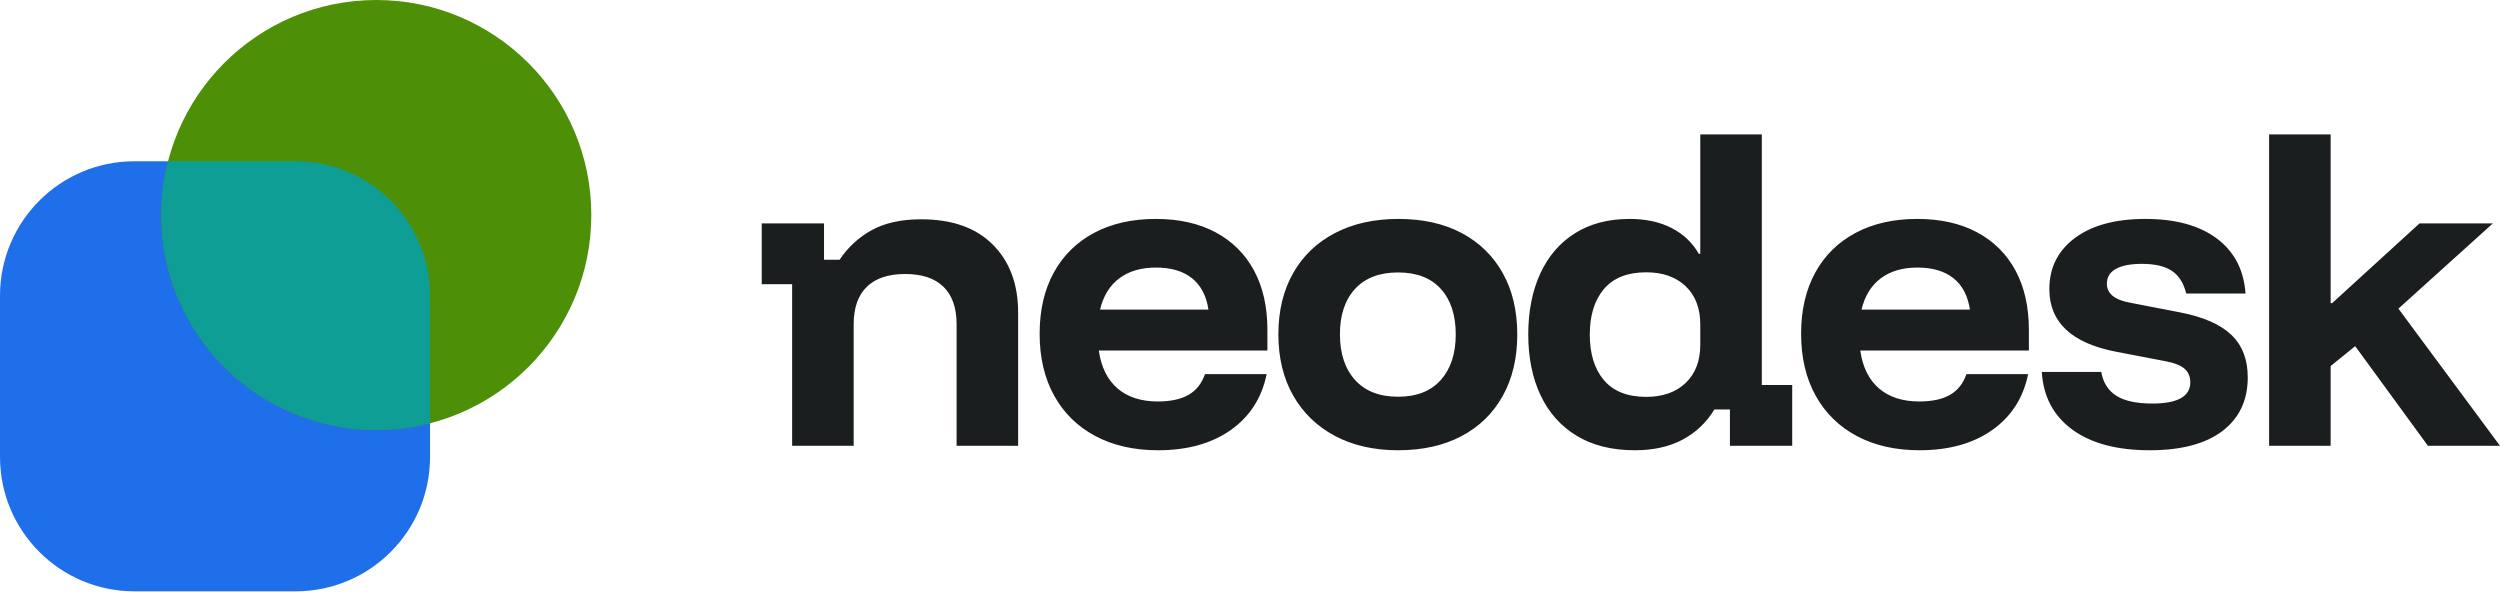
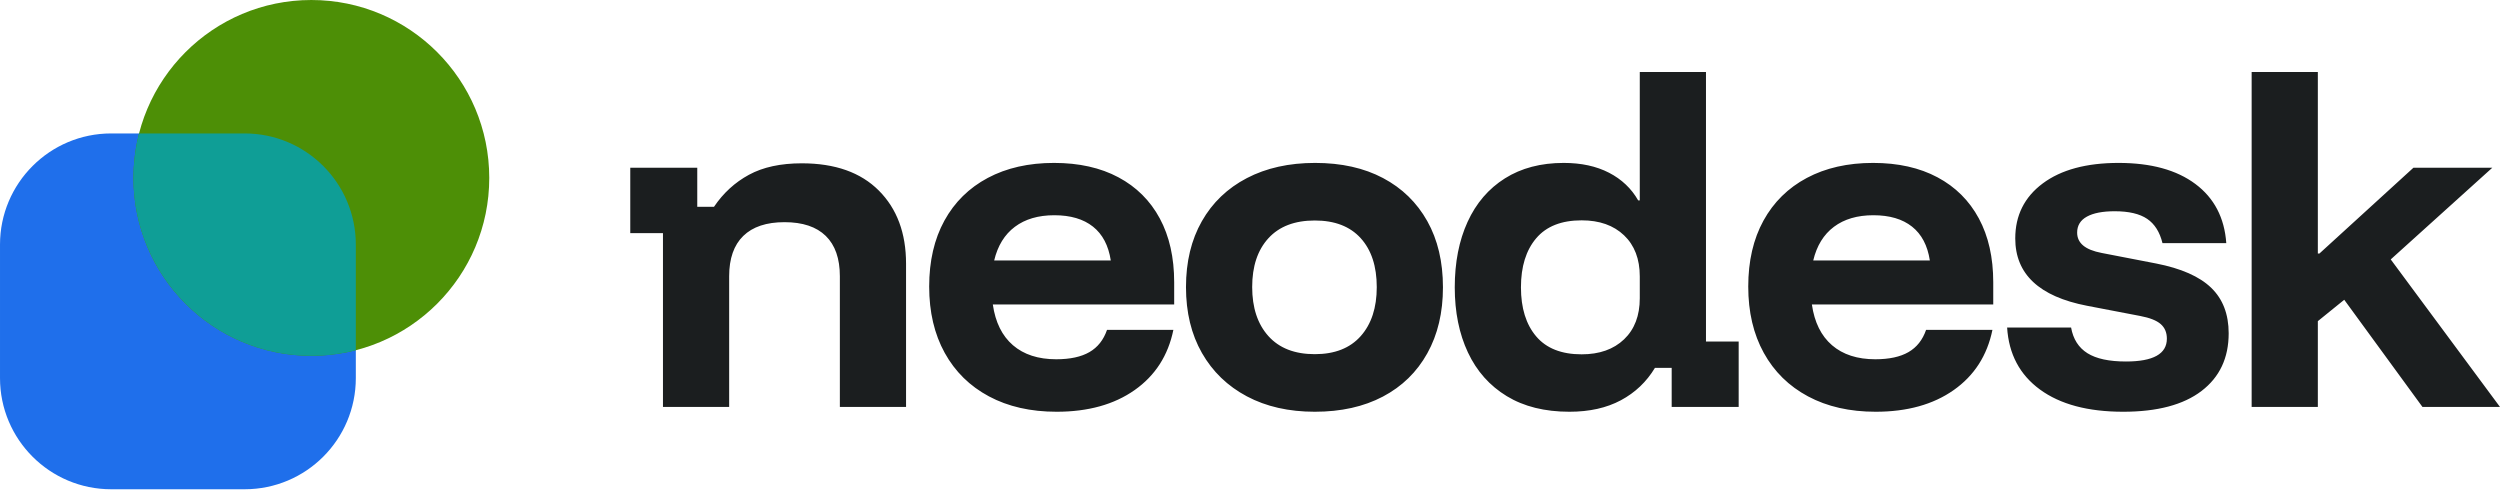
- <svg xmlns="http://www.w3.org/2000/svg" viewBox="6.04 -100.21 561.96 132.92" role="img" aria-label="NeoDesk">
+ <svg xmlns="http://www.w3.org/2000/svg" viewBox="6.04 -100.21 679.18 132.92" role="img" aria-label="NeoDesk">
  <defs>
    <clipPath id="ndl">
      <circle cx="38" cy="26" r="16" />
    </clipPath>
  </defs>
  <g transform="translate(-24.167 -130.417) scale(3.02083)">
    <rect x="10" y="22" width="32" height="32" rx="10" fill="#1f6feb" />
    <circle cx="38" cy="26" r="16" fill="#4d8f06" />
    <rect x="10" y="22" width="32" height="32" rx="10" fill="#0f9e96" clip-path="url(#ndl)" />
  </g>
-   <path fill="#1b1e1f" d="M184.1 0.0V-36.333H177.267V-50.0H191.267V-41.833H194.767Q197.667 -46.133 202.075 -48.525Q206.483 -50.917 213.117 -50.917Q223.533 -50.917 229.217 -45.217Q234.9 -39.517 234.9 -29.95V0.0H221.067V-27.317Q221.067 -32.867 218.125 -35.742Q215.183 -38.617 209.5 -38.617Q203.833 -38.617 200.883 -35.742Q197.933 -32.867 197.933 -27.317V0.0ZM266.367 1.0Q258.233 1.0 252.233 -2.208Q246.233 -5.417 242.983 -11.3Q239.733 -17.183 239.733 -25.167Q239.733 -33.15 242.917 -38.942Q246.1 -44.733 251.983 -47.867Q257.867 -51.0 265.833 -51.0Q273.65 -51.0 279.283 -47.992Q284.917 -44.983 287.925 -39.4Q290.933 -33.817 290.933 -26.05V-21.417H253.033Q253.833 -15.833 257.242 -12.9Q260.65 -9.967 266.283 -9.967Q270.633 -9.967 273.225 -11.467Q275.817 -12.967 276.9 -16.117H290.767Q289.117 -8.067 282.675 -3.533Q276.233 1.0 266.367 1.0ZM253.317 -30.617H277.683Q276.967 -35.3 273.967 -37.683Q270.967 -40.067 265.883 -40.067Q260.867 -40.067 257.642 -37.65Q254.417 -35.233 253.317 -30.617ZM320.316 1.0Q312.183 1.0 306.13 -2.215Q300.077 -5.429 296.738 -11.274Q293.4 -17.119 293.4 -25.051Q293.4 -32.983 296.717 -38.817Q300.033 -44.65 306.121 -47.825Q312.208 -51.0 320.383 -51.0Q328.617 -51.0 334.586 -47.833Q340.556 -44.667 343.828 -38.833Q347.1 -33.0 347.1 -25.0Q347.1 -17.083 343.829 -11.208Q340.559 -5.333 334.548 -2.167Q328.537 1.0 320.316 1.0ZM320.317 -11.033Q326.567 -11.033 329.917 -14.808Q333.267 -18.583 333.267 -25.045Q333.267 -31.567 329.917 -35.267Q326.567 -38.967 320.317 -38.967Q314.017 -38.967 310.625 -35.258Q307.233 -31.55 307.233 -25.067Q307.233 -18.583 310.625 -14.808Q314.017 -11.033 320.317 -11.033ZM373.533 1.0Q365.8 1.0 360.442 -2.258Q355.083 -5.517 352.325 -11.383Q349.567 -17.25 349.567 -25.0Q349.567 -32.817 352.25 -38.683Q354.933 -44.55 360.058 -47.775Q365.183 -51.0 372.333 -51.0Q377.833 -51.0 381.8 -48.95Q385.767 -46.9 387.9 -43.167H388.233V-70.0H402.067V-13.667H408.9V0.0H394.9V-8.167H391.4Q388.767 -3.8 384.283 -1.4Q379.8 1.0 373.533 1.0ZM376.083 -11Q381.667 -11 384.95 -14.133Q388.233 -17.267 388.233 -22.717V-27.283Q388.233 -32.733 384.95 -35.867Q381.667 -39 376.083 -39Q369.767 -39 366.583 -35.25Q363.4 -31.5 363.4 -25.0Q363.4 -18.5 366.583 -14.75Q369.767 -11 376.083 -11ZM437.533 1.0Q429.4 1.0 423.4 -2.208Q417.4 -5.417 414.15 -11.3Q410.9 -17.183 410.9 -25.167Q410.9 -33.15 414.083 -38.942Q417.267 -44.733 423.15 -47.867Q429.033 -51.0 437 -51.0Q444.817 -51.0 450.45 -47.992Q456.083 -44.983 459.092 -39.4Q462.1 -33.817 462.1 -26.05V-21.417H424.2Q425 -15.833 428.408 -12.9Q431.817 -9.967 437.45 -9.967Q441.8 -9.967 444.392 -11.467Q446.983 -12.967 448.067 -16.117H461.933Q460.283 -8.067 453.842 -3.533Q447.4 1.0 437.533 1.0ZM424.483 -30.617H448.85Q448.133 -35.3 445.133 -37.683Q442.133 -40.067 437.05 -40.067Q432.033 -40.067 428.808 -37.65Q425.583 -35.233 424.483 -30.617ZM489.25 1.0Q478.217 1.0 471.867 -3.642Q465.517 -8.283 465.0 -16.6H478.367Q479.017 -12.967 481.783 -11.233Q484.55 -9.5 489.833 -9.5Q498.383 -9.5 498.383 -14.267Q498.383 -16.2 497.092 -17.325Q495.8 -18.45 492.8 -19.017L481.683 -21.15Q466.7 -24.05 466.7 -35.217Q466.7 -42.433 472.45 -46.717Q478.2 -51.0 488.3 -51.0Q498.45 -51.0 504.342 -46.6Q510.233 -42.2 510.8 -34.233H497.467Q496.617 -37.717 494.267 -39.308Q491.917 -40.9 487.483 -40.9Q483.7 -40.9 481.667 -39.775Q479.633 -38.65 479.633 -36.433Q479.633 -34.8 480.892 -33.742Q482.15 -32.683 484.767 -32.183L496.133 -29.983Q503.967 -28.45 507.633 -24.917Q511.3 -21.383 511.3 -15.383Q511.3 -7.667 505.617 -3.333Q499.933 1.0 489.25 1.0ZM516.1 0.0V-70.0H529.933V-32.067H530.267L549.917 -50.0H566.4L545.167 -30.833L568 0.0H551.8L535.45 -22.4L529.933 -17.933V0.0Z" />
+   <path fill="#1b1e1f" transform="translate(177.27 -34.5) scale(1.3) translate(-177.27 34.5)" d="M184.1 0.0V-36.333H177.267V-50.0H191.267V-41.833H194.767Q197.667 -46.133 202.075 -48.525Q206.483 -50.917 213.117 -50.917Q223.533 -50.917 229.217 -45.217Q234.9 -39.517 234.9 -29.95V0.0H221.067V-27.317Q221.067 -32.867 218.125 -35.742Q215.183 -38.617 209.5 -38.617Q203.833 -38.617 200.883 -35.742Q197.933 -32.867 197.933 -27.317V0.0ZM266.367 1.0Q258.233 1.0 252.233 -2.208Q246.233 -5.417 242.983 -11.3Q239.733 -17.183 239.733 -25.167Q239.733 -33.15 242.917 -38.942Q246.1 -44.733 251.983 -47.867Q257.867 -51.0 265.833 -51.0Q273.65 -51.0 279.283 -47.992Q284.917 -44.983 287.925 -39.4Q290.933 -33.817 290.933 -26.05V-21.417H253.033Q253.833 -15.833 257.242 -12.9Q260.65 -9.967 266.283 -9.967Q270.633 -9.967 273.225 -11.467Q275.817 -12.967 276.9 -16.117H290.767Q289.117 -8.067 282.675 -3.533Q276.233 1.0 266.367 1.0ZM253.317 -30.617H277.683Q276.967 -35.3 273.967 -37.683Q270.967 -40.067 265.883 -40.067Q260.867 -40.067 257.642 -37.65Q254.417 -35.233 253.317 -30.617ZM320.316 1.0Q312.183 1.0 306.13 -2.215Q300.077 -5.429 296.738 -11.274Q293.4 -17.119 293.4 -25.051Q293.4 -32.983 296.717 -38.817Q300.033 -44.65 306.121 -47.825Q312.208 -51.0 320.383 -51.0Q328.617 -51.0 334.586 -47.833Q340.556 -44.667 343.828 -38.833Q347.1 -33.0 347.1 -25.0Q347.1 -17.083 343.829 -11.208Q340.559 -5.333 334.548 -2.167Q328.537 1.0 320.316 1.0ZM320.317 -11.033Q326.567 -11.033 329.917 -14.808Q333.267 -18.583 333.267 -25.045Q333.267 -31.567 329.917 -35.267Q326.567 -38.967 320.317 -38.967Q314.017 -38.967 310.625 -35.258Q307.233 -31.55 307.233 -25.067Q307.233 -18.583 310.625 -14.808Q314.017 -11.033 320.317 -11.033ZM373.533 1.0Q365.8 1.0 360.442 -2.258Q355.083 -5.517 352.325 -11.383Q349.567 -17.25 349.567 -25.0Q349.567 -32.817 352.25 -38.683Q354.933 -44.55 360.058 -47.775Q365.183 -51.0 372.333 -51.0Q377.833 -51.0 381.8 -48.95Q385.767 -46.9 387.9 -43.167H388.233V-70.0H402.067V-13.667H408.9V0.0H394.9V-8.167H391.4Q388.767 -3.8 384.283 -1.4Q379.8 1.0 373.533 1.0ZM376.083 -11Q381.667 -11 384.95 -14.133Q388.233 -17.267 388.233 -22.717V-27.283Q388.233 -32.733 384.95 -35.867Q381.667 -39 376.083 -39Q369.767 -39 366.583 -35.25Q363.4 -31.5 363.4 -25.0Q363.4 -18.5 366.583 -14.75Q369.767 -11 376.083 -11ZM437.533 1.0Q429.4 1.0 423.4 -2.208Q417.4 -5.417 414.15 -11.3Q410.9 -17.183 410.9 -25.167Q410.9 -33.15 414.083 -38.942Q417.267 -44.733 423.15 -47.867Q429.033 -51.0 437 -51.0Q444.817 -51.0 450.45 -47.992Q456.083 -44.983 459.092 -39.4Q462.1 -33.817 462.1 -26.05V-21.417H424.2Q425 -15.833 428.408 -12.9Q431.817 -9.967 437.45 -9.967Q441.8 -9.967 444.392 -11.467Q446.983 -12.967 448.067 -16.117H461.933Q460.283 -8.067 453.842 -3.533Q447.4 1.0 437.533 1.0ZM424.483 -30.617H448.85Q448.133 -35.3 445.133 -37.683Q442.133 -40.067 437.05 -40.067Q432.033 -40.067 428.808 -37.65Q425.583 -35.233 424.483 -30.617ZM489.25 1.0Q478.217 1.0 471.867 -3.642Q465.517 -8.283 465.0 -16.6H478.367Q479.017 -12.967 481.783 -11.233Q484.55 -9.5 489.833 -9.5Q498.383 -9.5 498.383 -14.267Q498.383 -16.2 497.092 -17.325Q495.8 -18.45 492.8 -19.017L481.683 -21.15Q466.7 -24.05 466.7 -35.217Q466.7 -42.433 472.45 -46.717Q478.2 -51.0 488.3 -51.0Q498.45 -51.0 504.342 -46.6Q510.233 -42.2 510.8 -34.233H497.467Q496.617 -37.717 494.267 -39.308Q491.917 -40.9 487.483 -40.9Q483.7 -40.9 481.667 -39.775Q479.633 -38.65 479.633 -36.433Q479.633 -34.8 480.892 -33.742Q482.15 -32.683 484.767 -32.183L496.133 -29.983Q503.967 -28.45 507.633 -24.917Q511.3 -21.383 511.3 -15.383Q511.3 -7.667 505.617 -3.333Q499.933 1.0 489.25 1.0ZM516.1 0.0V-70.0H529.933V-32.067H530.267L549.917 -50.0H566.4L545.167 -30.833L568 0.0H551.8L535.45 -22.4L529.933 -17.933V0.0Z" />
</svg>
